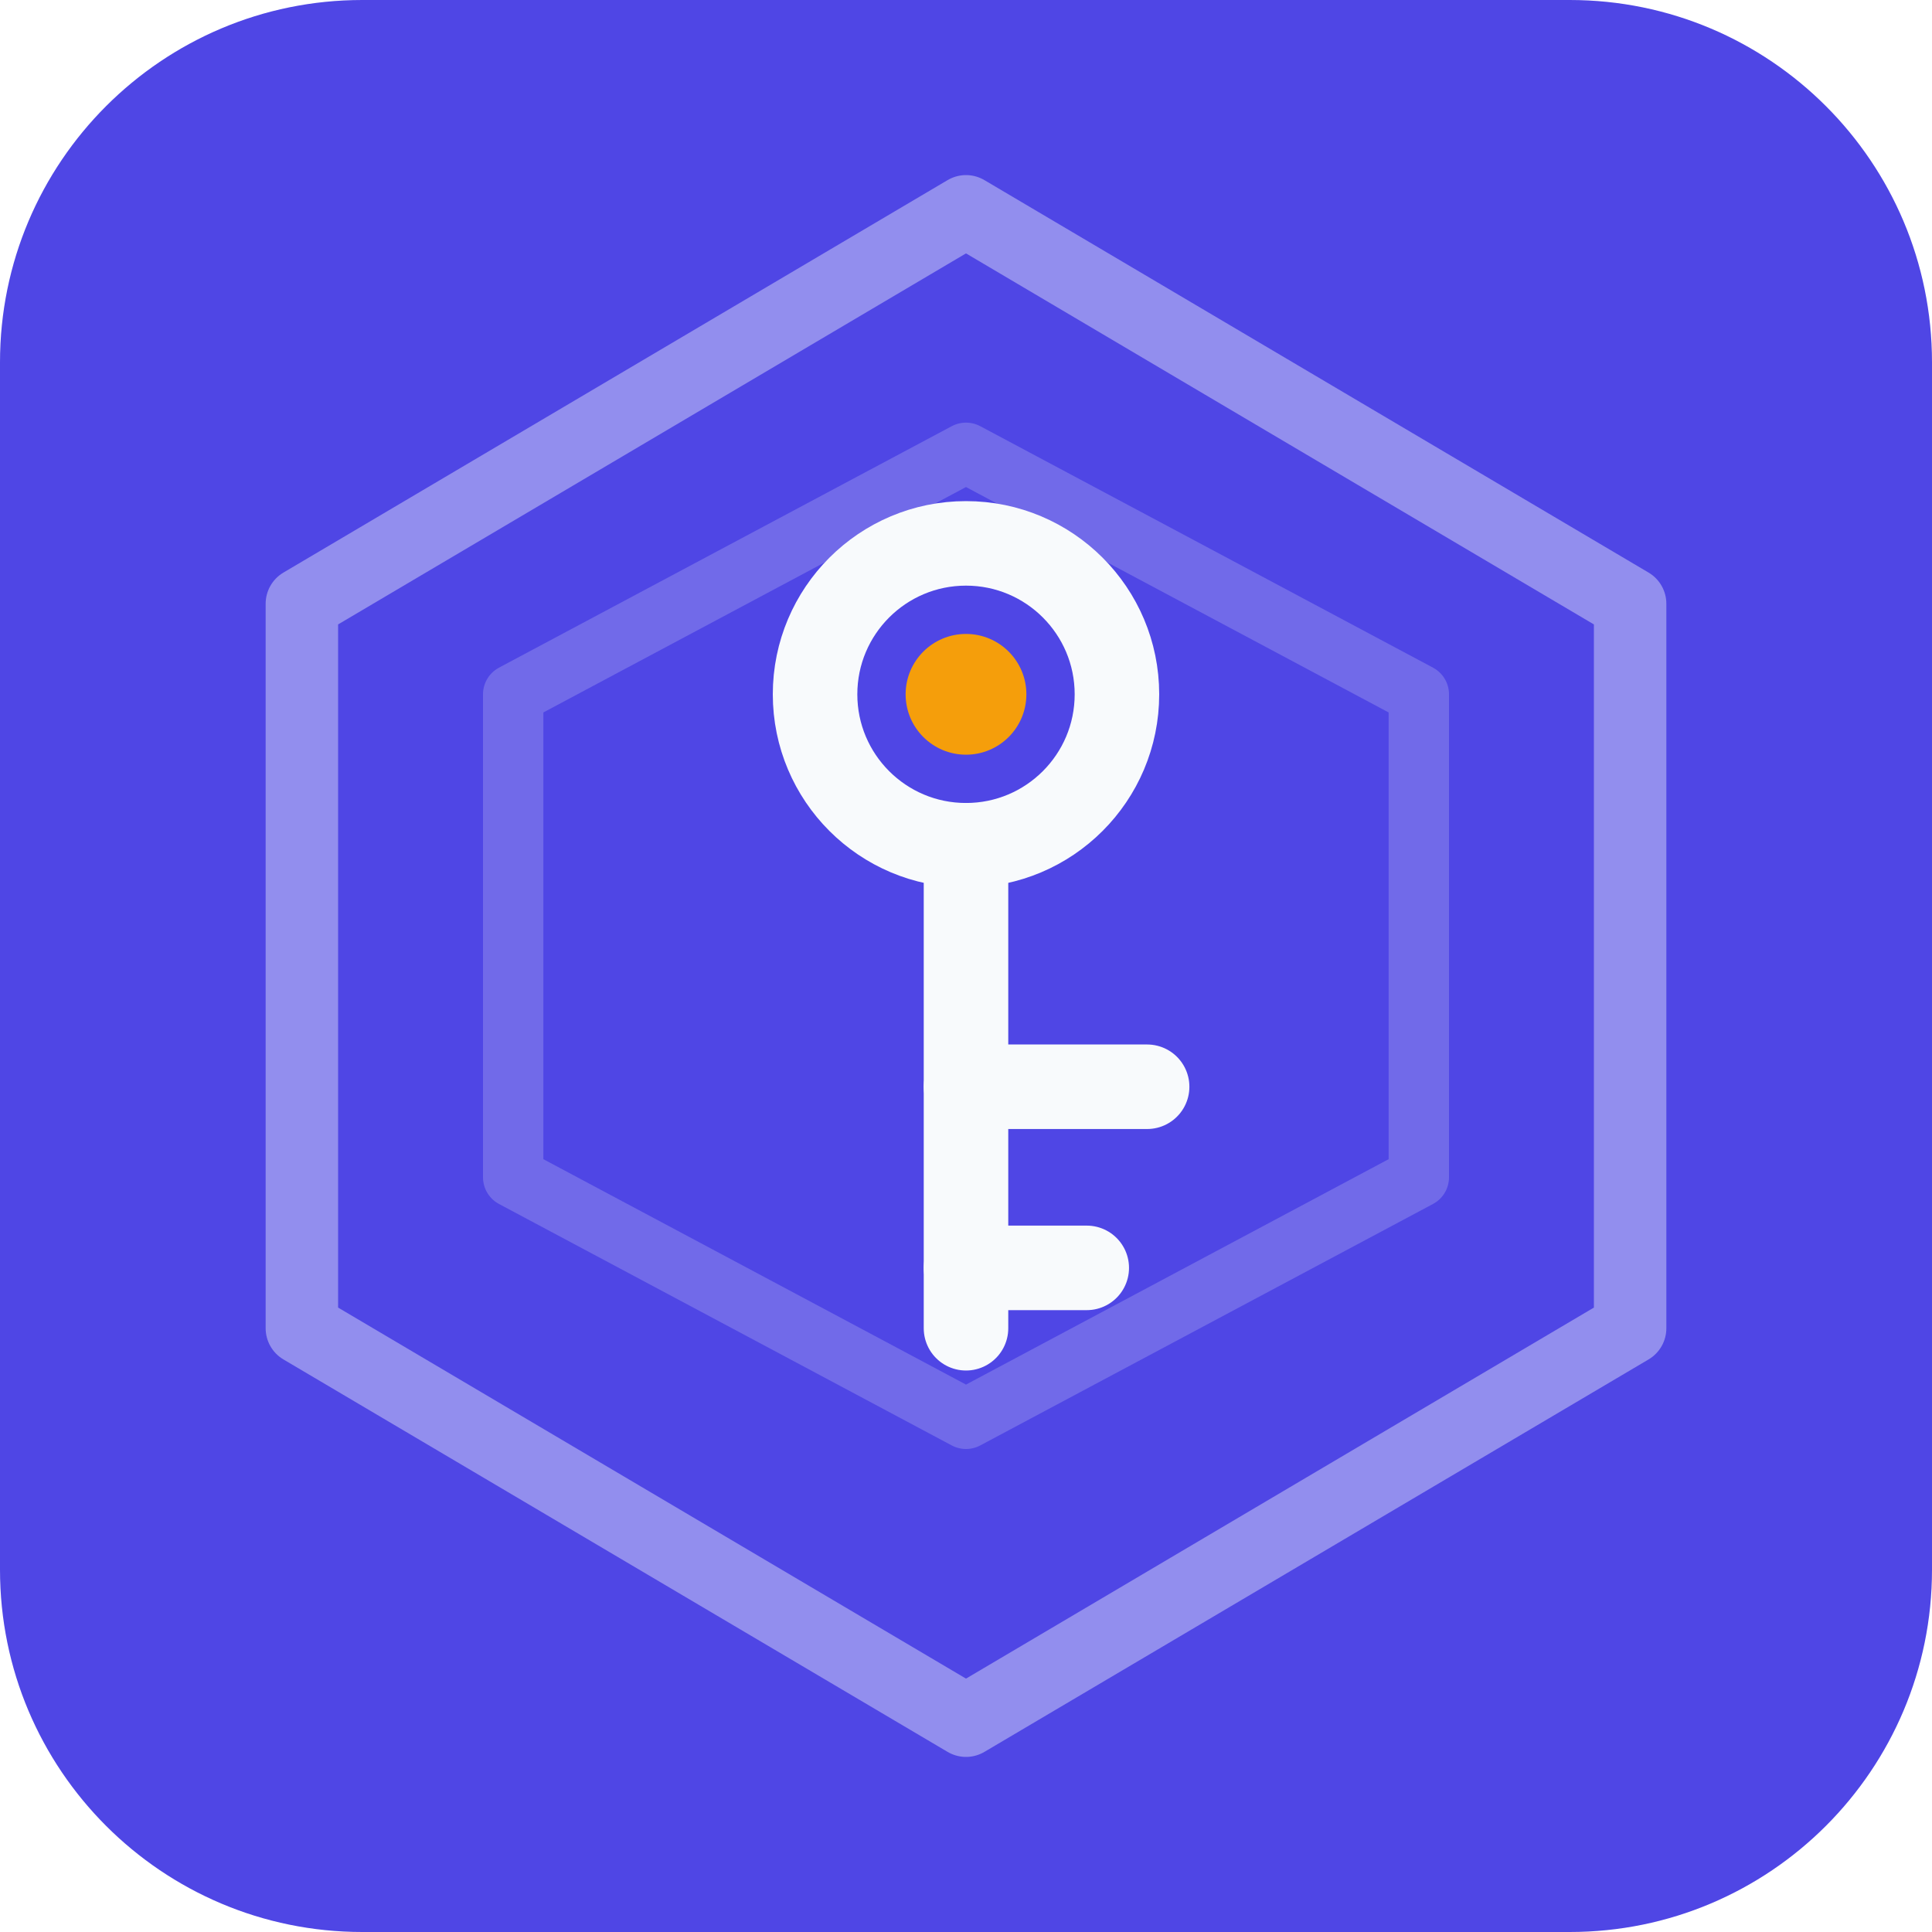
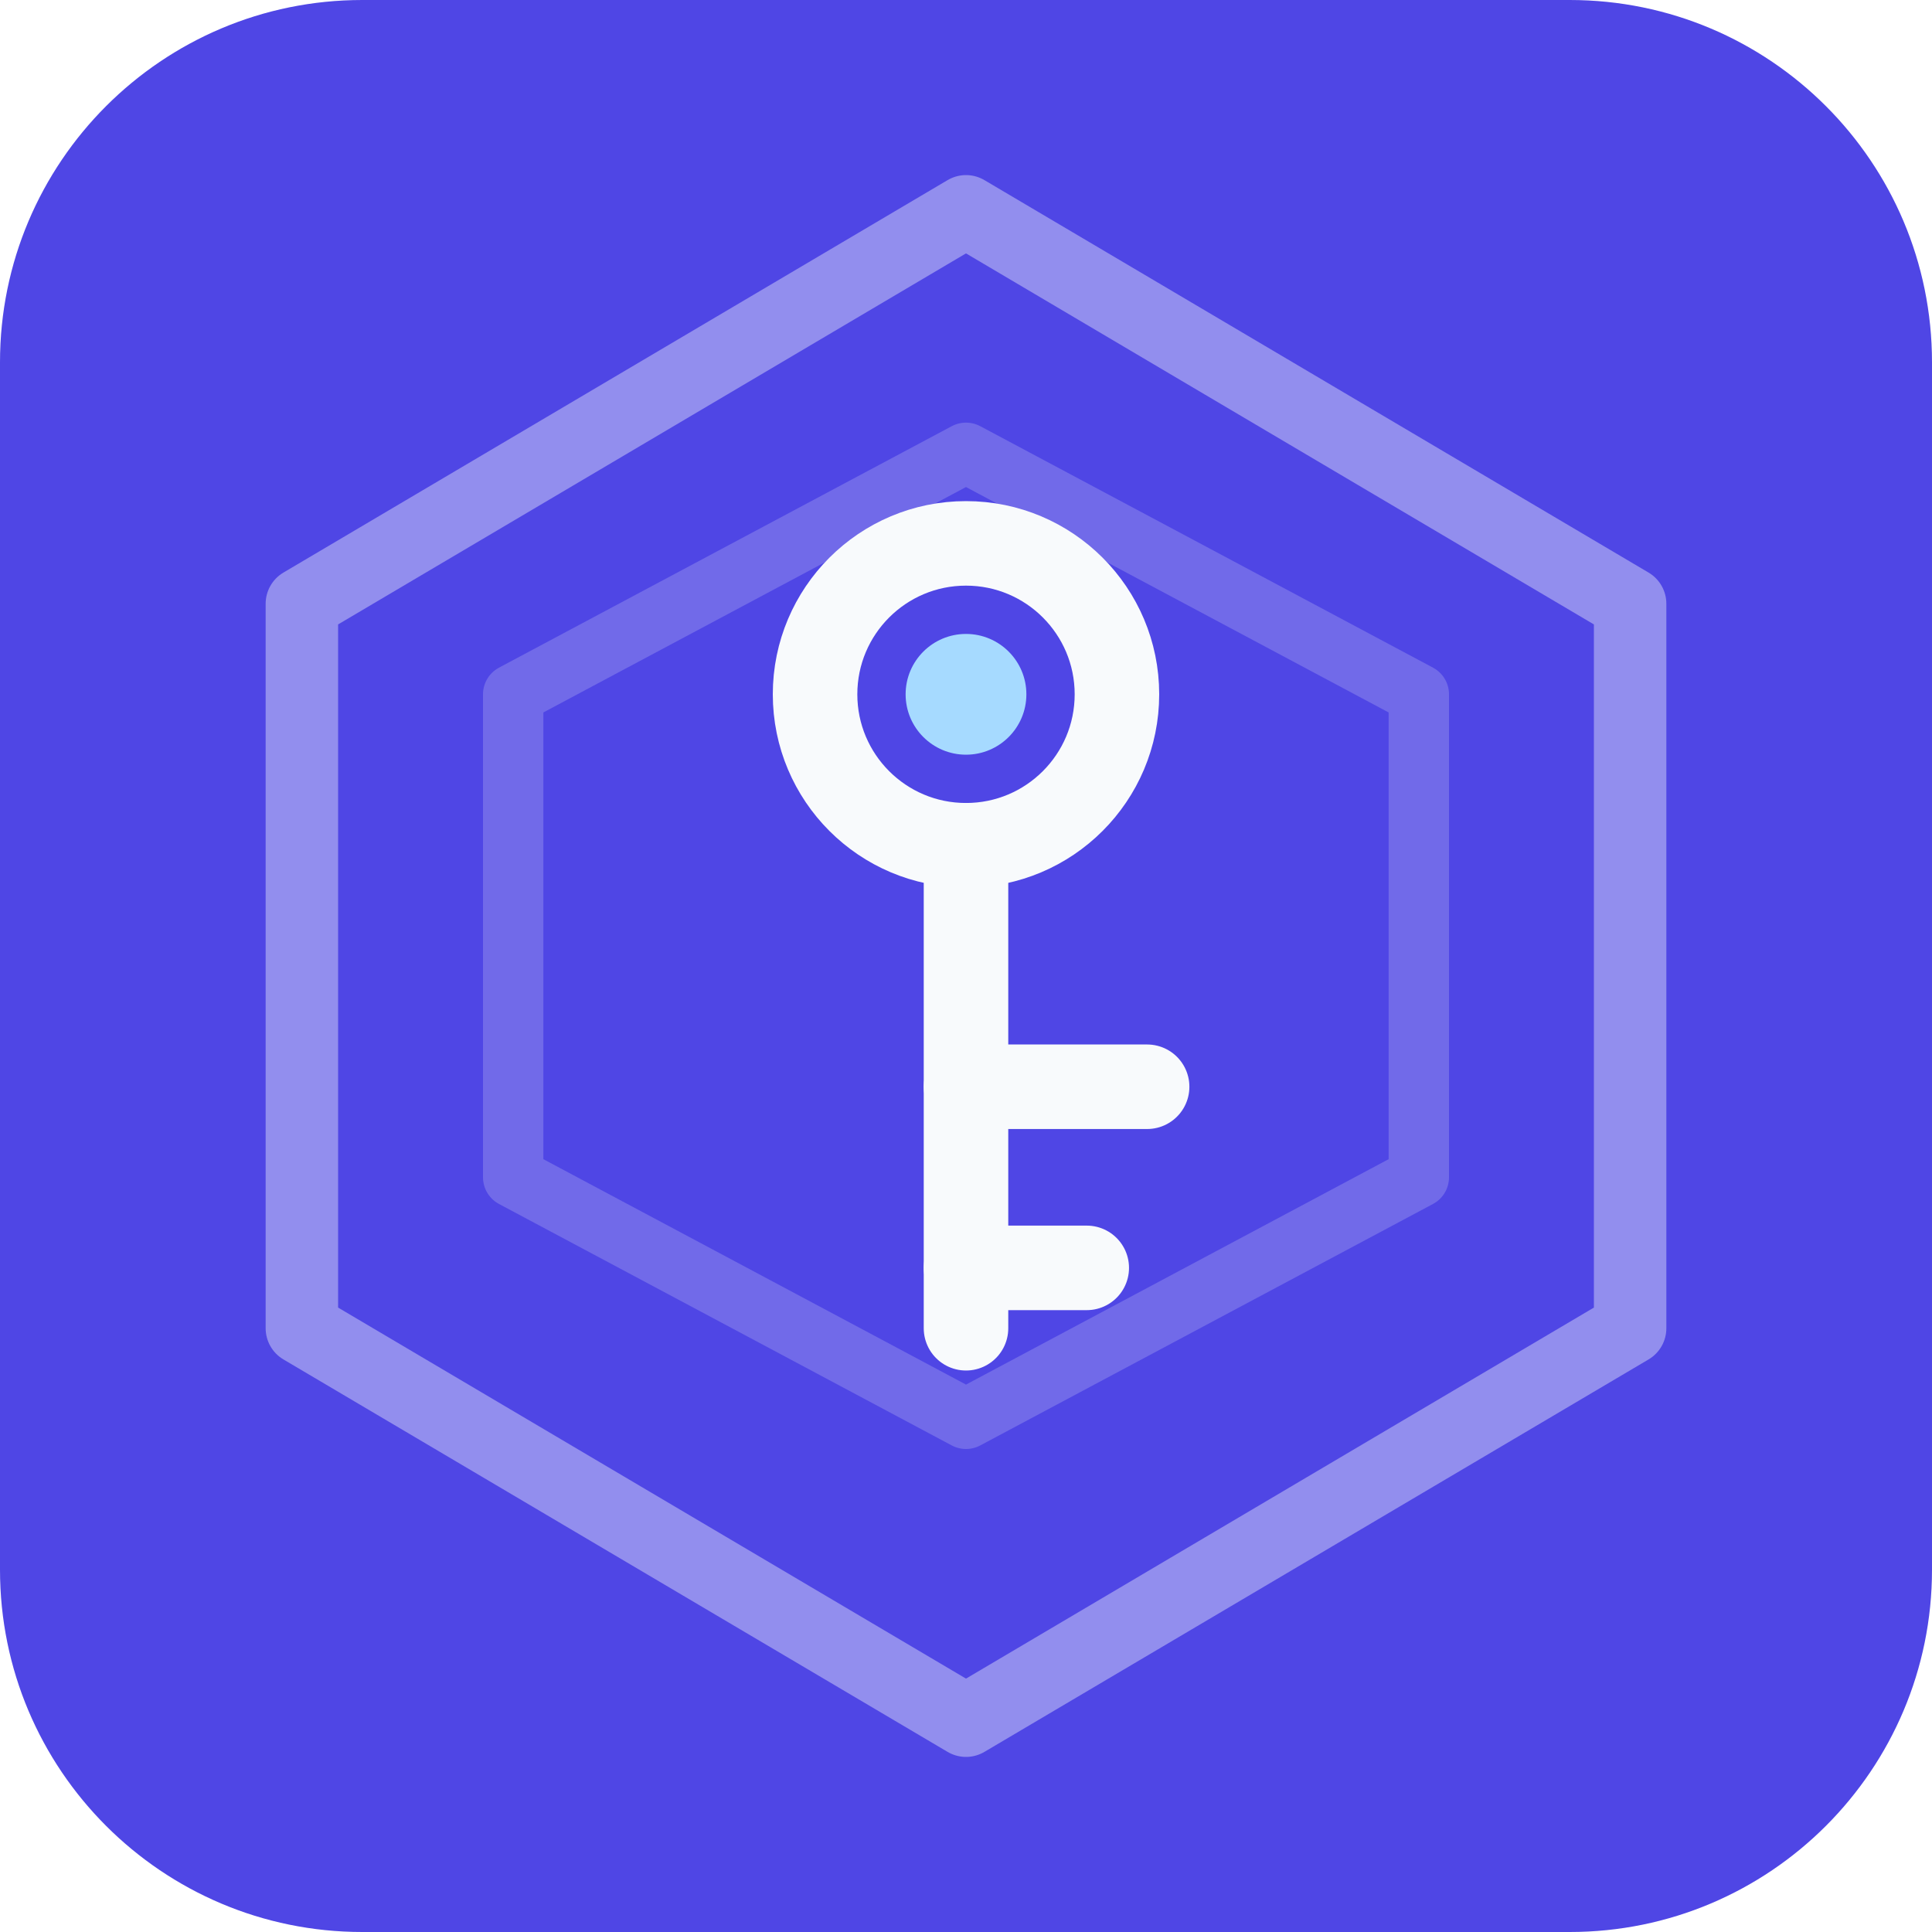
<svg xmlns="http://www.w3.org/2000/svg" viewBox="0 0 32 32">
  <rect width="32" height="32" rx="6" fill="#4F46E5" />
  <path d="M16 3.5L27 10v12L16 28.5 5 22V10L16 3.5z" fill="none" stroke="#F8FAFC" stroke-width="1.2" stroke-linejoin="round" opacity="0.4" />
  <path d="M16 7.5L23.5 11.5v8L16 23.5 8.5 19.5v-8L16 7.5z" fill="none" stroke="#F8FAFC" stroke-width="1" stroke-linejoin="round" opacity="0.2" />
  <circle cx="16" cy="11.5" r="2.5" fill="none" stroke="#F8FAFC" stroke-width="1.4" />
  <line x1="16" y1="14" x2="16" y2="22" stroke="#F8FAFC" stroke-width="1.4" stroke-linecap="round" />
  <line x1="16" y1="18" x2="19" y2="18" stroke="#F8FAFC" stroke-width="1.4" stroke-linecap="round" />
  <line x1="16" y1="21" x2="18" y2="21" stroke="#F8FAFC" stroke-width="1.4" stroke-linecap="round" />
-   <circle cx="16" cy="11.5" r="1" fill="#F59E0B" />
+   <circle cx="16" cy="11.5" r="1" fill="#A6DAFF" />
</svg>
